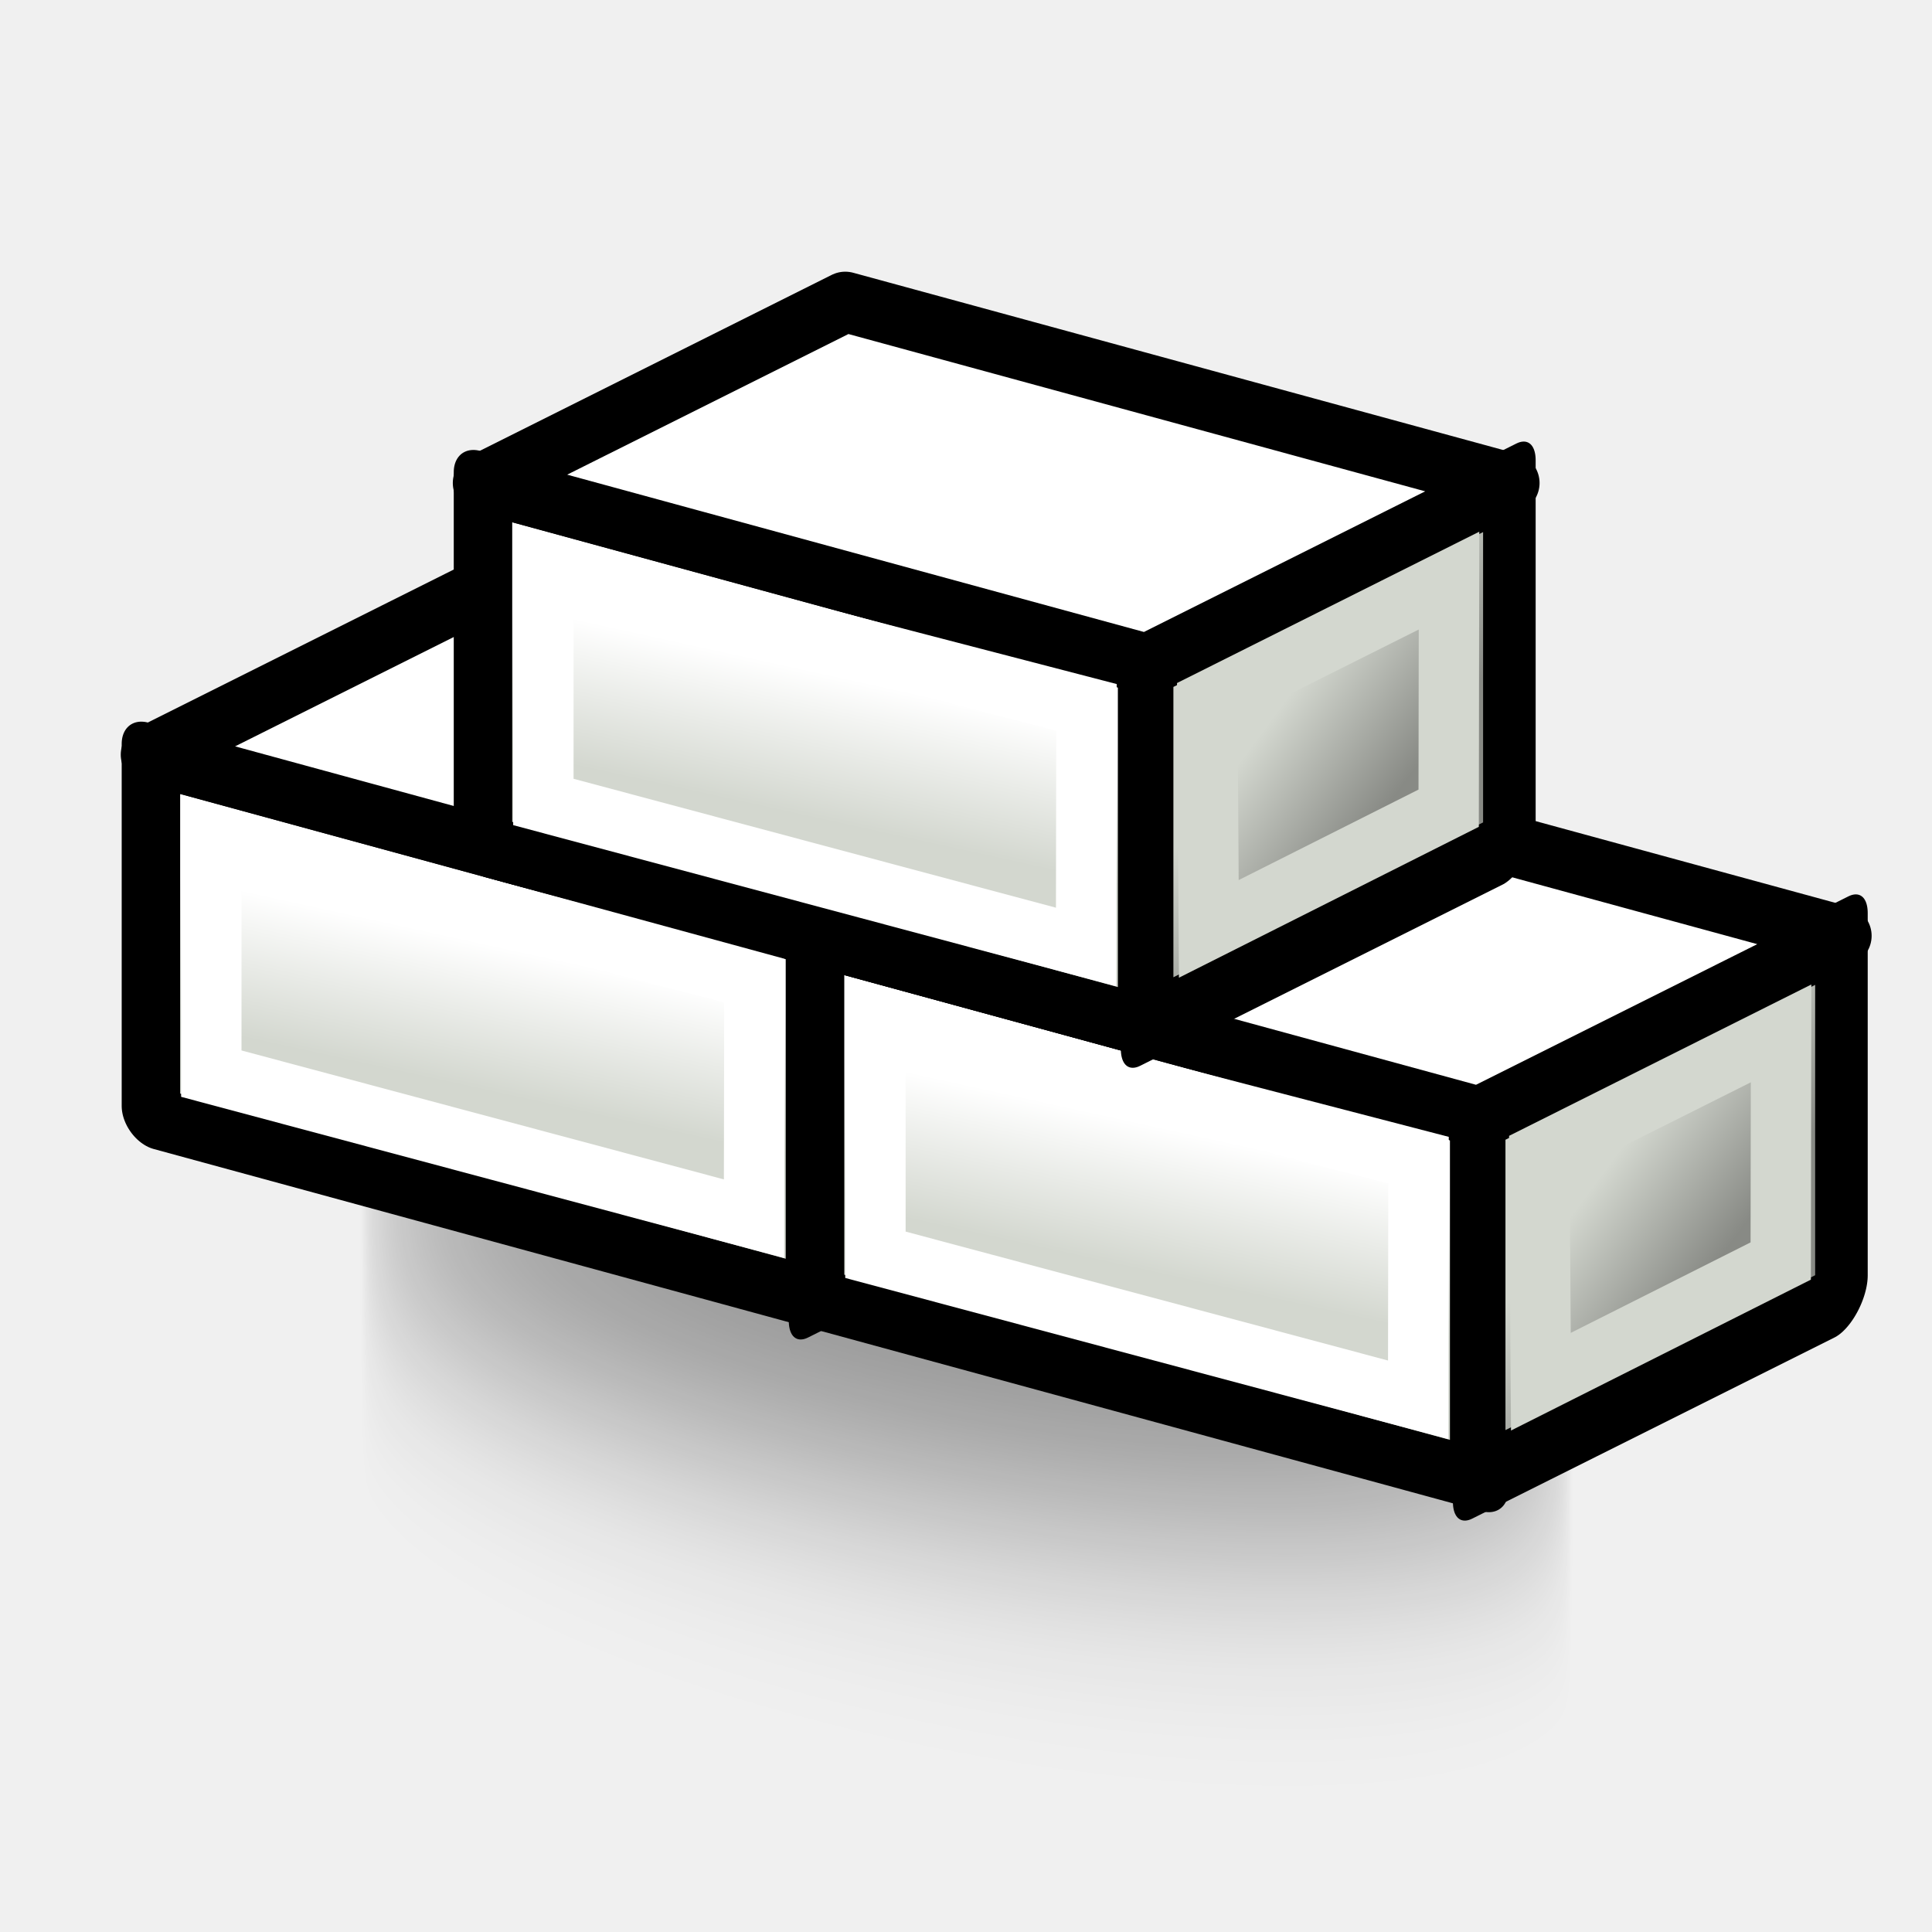
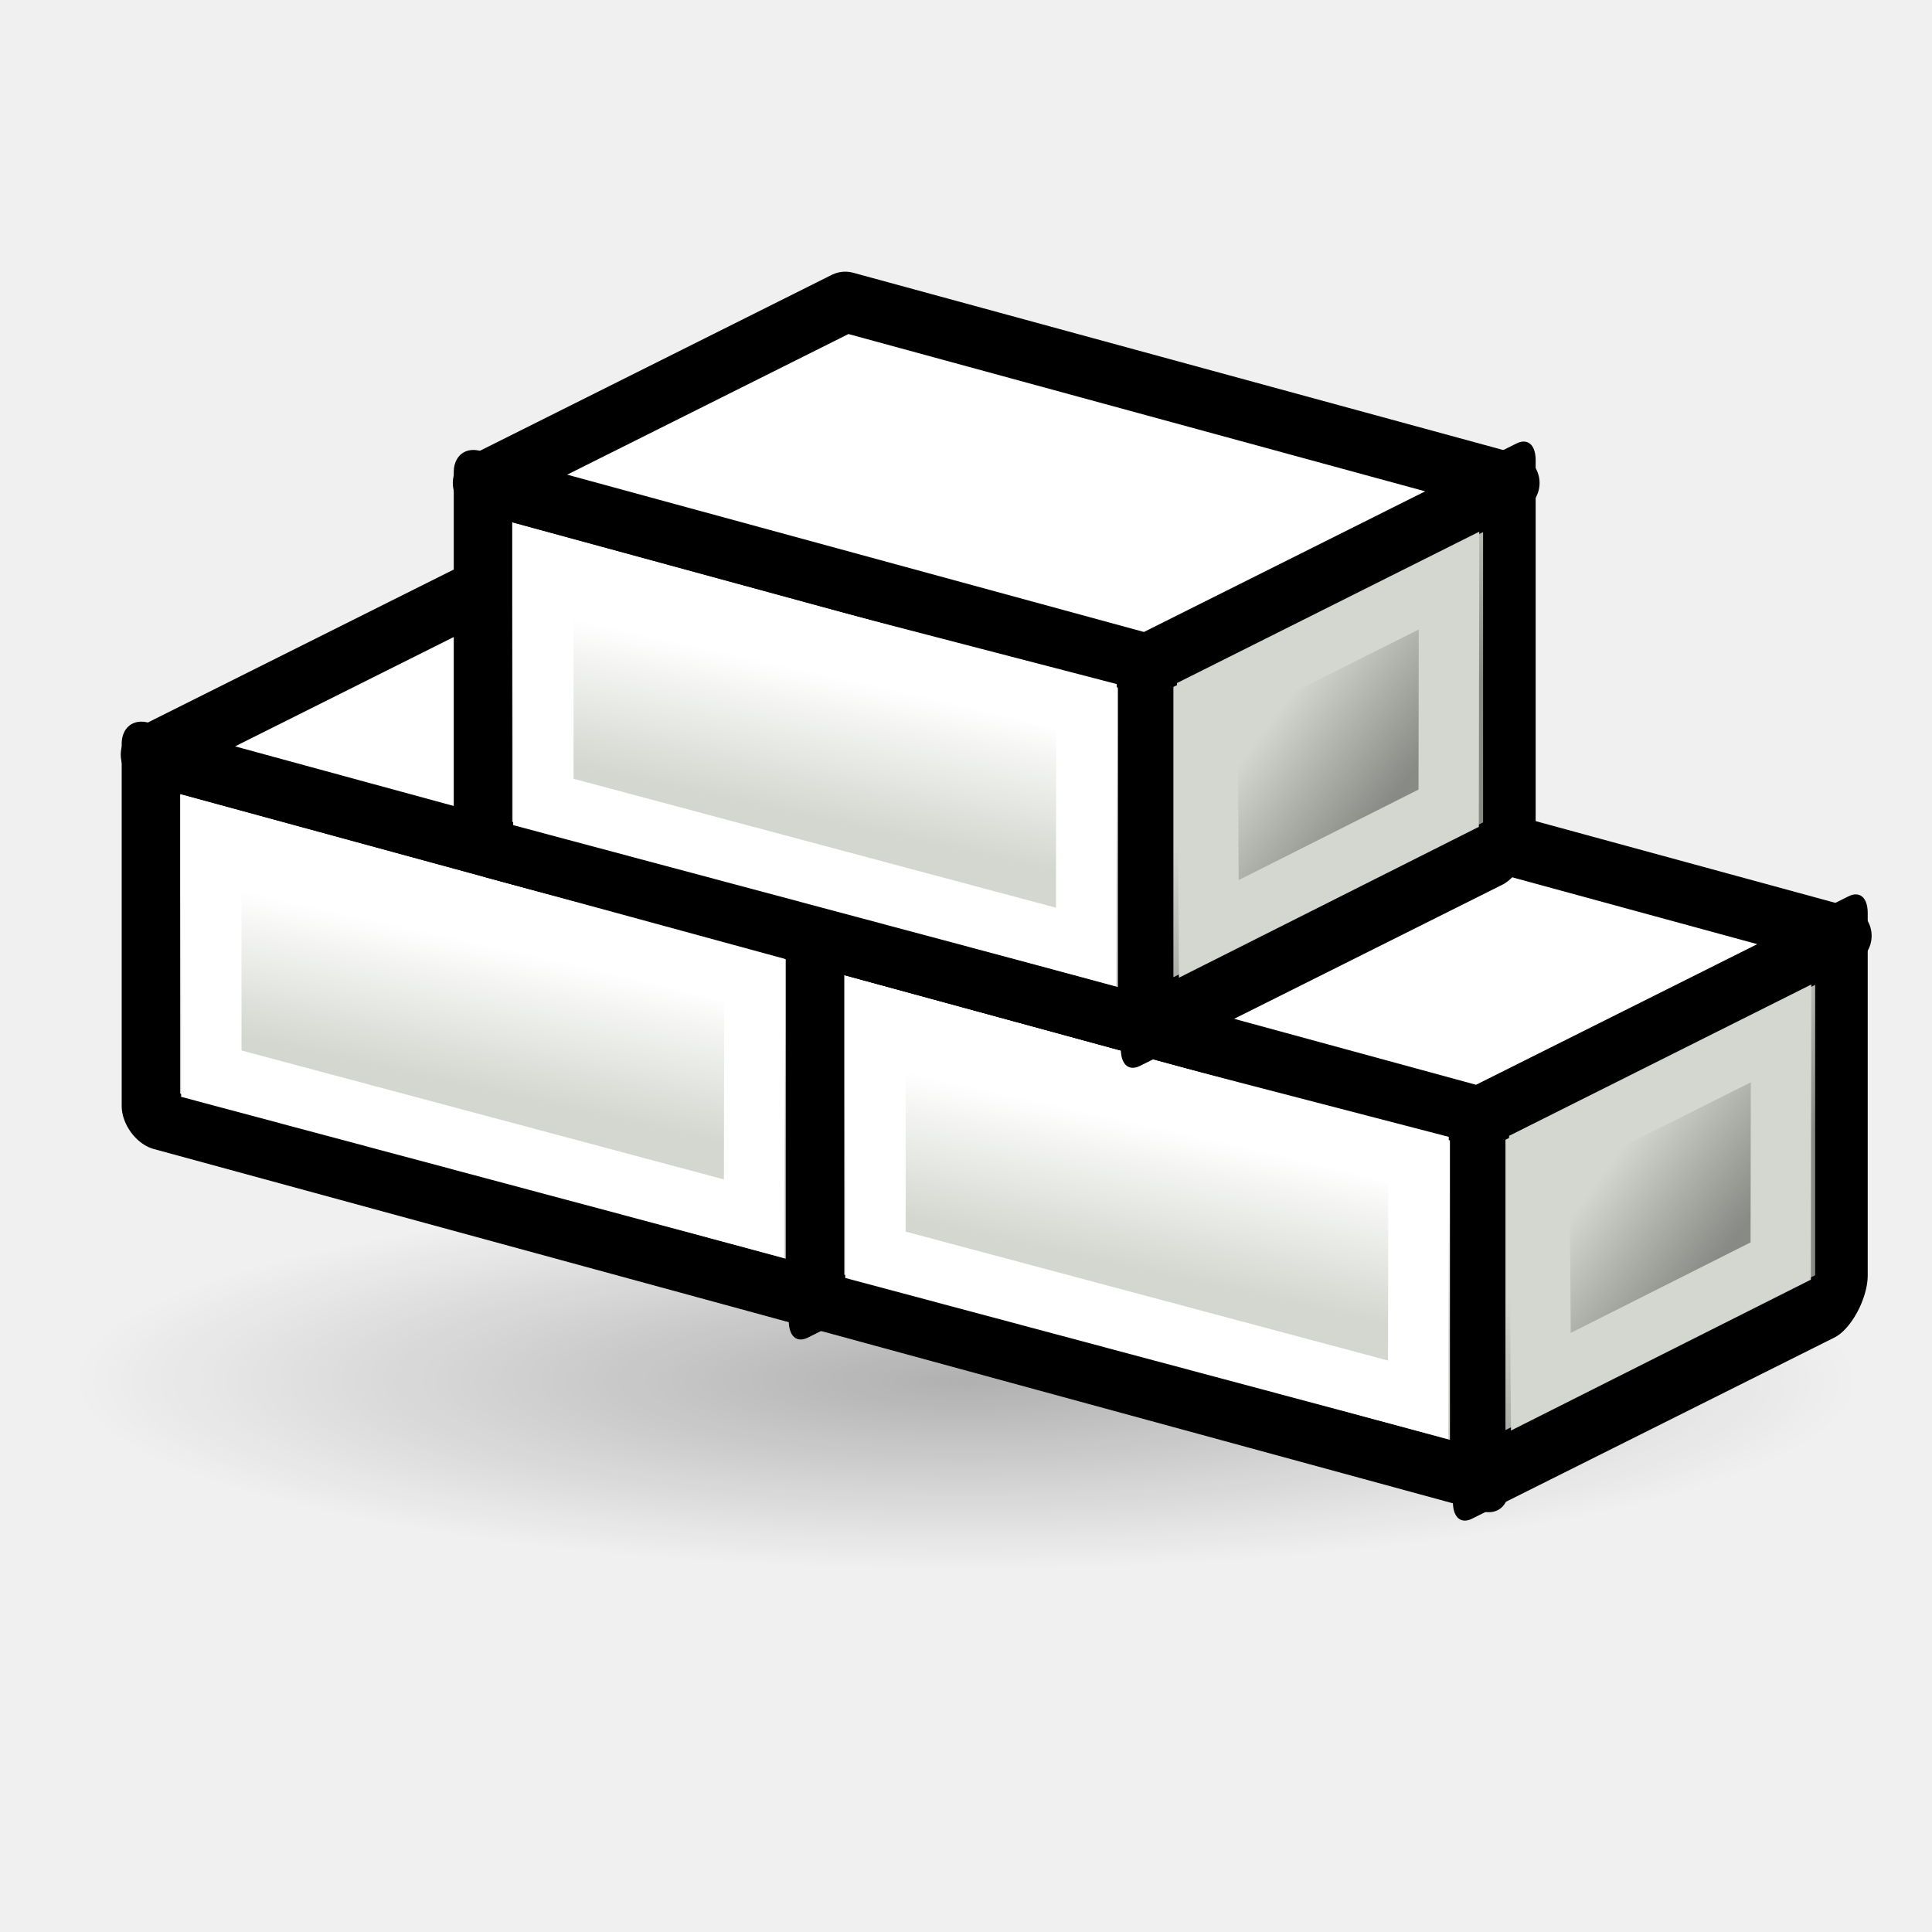
<svg xmlns="http://www.w3.org/2000/svg" xmlns:xlink="http://www.w3.org/1999/xlink" width="64px" height="64px" id="svg2816" version="1.1">
  <defs id="defs2818">
    <linearGradient id="linearGradient3789">
      <stop style="stop-color:#888a85;stop-opacity:1;" offset="0" id="stop3791" />
      <stop style="stop-color:#d3d7cf;stop-opacity:1" offset="1" id="stop3793" />
    </linearGradient>
    <linearGradient id="linearGradient3781">
      <stop style="stop-color:#d3d7cf;stop-opacity:1;" offset="0" id="stop3783" />
      <stop style="stop-color:#ffffff;stop-opacity:1" offset="1" id="stop3785" />
    </linearGradient>
    <linearGradient xlink:href="#linearGradient3781" id="linearGradient3787" x1="93.501" y1="-0.528" x2="92.882" y2="-7.201" gradientUnits="userSpaceOnUse" />
    <linearGradient xlink:href="#linearGradient3789" id="linearGradient3795" x1="140.239" y1="124.165" x2="137.61" y2="117.067" gradientUnits="userSpaceOnUse" />
    <linearGradient xlink:href="#linearGradient3781" id="linearGradient3804" gradientUnits="userSpaceOnUse" x1="93.501" y1="-0.528" x2="92.815" y2="-5.335" />
    <linearGradient xlink:href="#linearGradient3789" id="linearGradient3806" gradientUnits="userSpaceOnUse" x1="140.239" y1="124.165" x2="137.61" y2="117.067" />
    <linearGradient xlink:href="#linearGradient3781-6" id="linearGradient3804-3" gradientUnits="userSpaceOnUse" x1="93.501" y1="-0.528" x2="92.882" y2="-7.201" />
    <linearGradient id="linearGradient3781-6">
      <stop style="stop-color:#d3d7cf;stop-opacity:1;" offset="0" id="stop3783-7" />
      <stop style="stop-color:#ffffff;stop-opacity:1" offset="1" id="stop3785-5" />
    </linearGradient>
    <linearGradient xlink:href="#linearGradient3789-5" id="linearGradient3806-3" gradientUnits="userSpaceOnUse" x1="140.239" y1="124.165" x2="137.61" y2="117.067" />
    <linearGradient id="linearGradient3789-5">
      <stop style="stop-color:#888a85;stop-opacity:1;" offset="0" id="stop3791-6" />
      <stop style="stop-color:#d3d7cf;stop-opacity:1" offset="1" id="stop3793-2" />
    </linearGradient>
    <linearGradient xlink:href="#linearGradient3781-0" id="linearGradient3804-36" gradientUnits="userSpaceOnUse" x1="93.501" y1="-0.528" x2="92.882" y2="-7.201" />
    <linearGradient id="linearGradient3781-0">
      <stop style="stop-color:#d3d7cf;stop-opacity:1;" offset="0" id="stop3783-6" />
      <stop style="stop-color:#ffffff;stop-opacity:1" offset="1" id="stop3785-2" />
    </linearGradient>
    <linearGradient xlink:href="#linearGradient3789-1" id="linearGradient3806-6" gradientUnits="userSpaceOnUse" x1="140.239" y1="124.165" x2="137.61" y2="117.067" />
    <linearGradient id="linearGradient3789-1">
      <stop style="stop-color:#888a85;stop-opacity:1;" offset="0" id="stop3791-8" />
      <stop style="stop-color:#d3d7cf;stop-opacity:1" offset="1" id="stop3793-7" />
    </linearGradient>
    <linearGradient xlink:href="#linearGradient3781-8" id="linearGradient3804-2" gradientUnits="userSpaceOnUse" x1="93.501" y1="-0.528" x2="92.815" y2="-5.335" />
    <linearGradient id="linearGradient3781-8">
      <stop style="stop-color:#d3d7cf;stop-opacity:1;" offset="0" id="stop3783-9" />
      <stop style="stop-color:#ffffff;stop-opacity:1" offset="1" id="stop3785-7" />
    </linearGradient>
    <linearGradient xlink:href="#linearGradient3789-12" id="linearGradient3806-36" gradientUnits="userSpaceOnUse" x1="140.239" y1="124.165" x2="137.61" y2="117.067" />
    <linearGradient id="linearGradient3789-12">
      <stop style="stop-color:#888a85;stop-opacity:1;" offset="0" id="stop3791-9" />
      <stop style="stop-color:#d3d7cf;stop-opacity:1" offset="1" id="stop3793-3" />
    </linearGradient>
    <linearGradient xlink:href="#linearGradient3781-03" id="linearGradient3804-5" gradientUnits="userSpaceOnUse" x1="93.501" y1="-0.528" x2="92.815" y2="-5.335" />
    <linearGradient id="linearGradient3781-03">
      <stop style="stop-color:#d3d7cf;stop-opacity:1;" offset="0" id="stop3783-61" />
      <stop style="stop-color:#ffffff;stop-opacity:1" offset="1" id="stop3785-0" />
    </linearGradient>
    <linearGradient xlink:href="#linearGradient3789-2" id="linearGradient3806-63" gradientUnits="userSpaceOnUse" x1="140.239" y1="124.165" x2="137.61" y2="117.067" />
    <linearGradient id="linearGradient3789-2">
      <stop style="stop-color:#888a85;stop-opacity:1;" offset="0" id="stop3791-0" />
      <stop style="stop-color:#d3d7cf;stop-opacity:1" offset="1" id="stop3793-6" />
    </linearGradient>
    <linearGradient xlink:href="#linearGradient3781-3" id="linearGradient3804-9" gradientUnits="userSpaceOnUse" x1="93.501" y1="-0.528" x2="92.815" y2="-5.335" />
    <linearGradient id="linearGradient3781-3">
      <stop style="stop-color:#d3d7cf;stop-opacity:1;" offset="0" id="stop3783-74" />
      <stop style="stop-color:#ffffff;stop-opacity:1" offset="1" id="stop3785-52" />
    </linearGradient>
    <linearGradient xlink:href="#linearGradient3789-4" id="linearGradient3806-5" gradientUnits="userSpaceOnUse" x1="140.239" y1="124.165" x2="137.61" y2="117.067" />
    <linearGradient id="linearGradient3789-4">
      <stop style="stop-color:#888a85;stop-opacity:1;" offset="0" id="stop3791-7" />
      <stop style="stop-color:#d3d7cf;stop-opacity:1" offset="1" id="stop3793-4" />
    </linearGradient>
    <linearGradient xlink:href="#linearGradient3781-84" id="linearGradient3804-8" gradientUnits="userSpaceOnUse" x1="93.501" y1="-0.528" x2="92.815" y2="-5.335" />
    <linearGradient id="linearGradient3781-84">
      <stop style="stop-color:#d3d7cf;stop-opacity:1;" offset="0" id="stop3783-3" />
      <stop style="stop-color:#ffffff;stop-opacity:1" offset="1" id="stop3785-1" />
    </linearGradient>
    <linearGradient xlink:href="#linearGradient3789-9" id="linearGradient3806-4" gradientUnits="userSpaceOnUse" x1="140.239" y1="124.165" x2="137.61" y2="117.067" />
    <linearGradient id="linearGradient3789-9">
      <stop style="stop-color:#888a85;stop-opacity:1;" offset="0" id="stop3791-2" />
      <stop style="stop-color:#d3d7cf;stop-opacity:1" offset="1" id="stop3793-0" />
    </linearGradient>
    <filter id="filter4088" x="-0.208" width="1.417" y="-0.641" height="2.281">
      <feGaussianBlur stdDeviation="3.769" id="feGaussianBlur4090" />
    </filter>
+     <radialGradient r="18.062" fy="41.625" fx="25.188" cy="41.625" cx="25.188" gradientTransform="matrix(1,0,0,0.32526,0,28.08607)" gradientUnits="userSpaceOnUse" id="radialGradient3169" xlink:href="#linearGradient2269-0" />
+     <linearGradient id="linearGradient2269-0">
+       <stop offset="0" id="stop2271-4" style="stop-color:#000000;stop-opacity:1;" />
+       <stop offset="1" id="stop2273-87" style="stop-color:#000000;stop-opacity:0;" />
+     </linearGradient>
+     <radialGradient r="18.062" fy="41.625" fx="25.188" cy="41.625" cx="25.188" gradientTransform="matrix(1,0,0,0.32526,0,28.08607)" gradientUnits="userSpaceOnUse" id="radialGradient3027" xlink:href="#linearGradient2269-0" />
  </defs>
  <g id="layer1">
-     <path style="fill:#000000;fill-opacity:1;stroke:none;filter:url(#filter4088);opacity:0.4" id="path4078" d="m 50,66 a 18,6 0 1 1 -36,0 18,6 0 1 1 36,0 z" transform="matrix(1.055893,0.2958287,-1.037935,0.737983,66.73582,-14.52864)" />
+     <path id="path2267" transform="matrix(1.63498,0,0,1.066269,-9.181048,1.352245)" d="m 43.25,41.625 a 18.062,5.875 0 1 1 -36.125,0 18.062,5.875 0 1 1 36.125,0 z" style="opacity:0.267;color:#000000;fill:url(#radialGradient3027);fill-opacity:1;fill-rule:evenodd;stroke:none;stroke-width:1;marker:none;visibility:visible;display:inline;overflow:visible" />
    <g id="g3797" transform="translate(-72,3.999997)">
      <path id="rect2840-3" d="m 82.146,-7.619 23.47,-2.177 0,12 -23.47,2.177 z" style="color:#000000;fill:url(#linearGradient3804);fill-opacity:1;fill-rule:evenodd;stroke:#000000;stroke-width:2.066;stroke-linecap:butt;stroke-linejoin:round;stroke-miterlimit:4;stroke-opacity:1;stroke-dashoffset:0;marker:none;visibility:visible;display:inline;overflow:visible;enable-background:accumulate" transform="matrix(0.9373511,0.3483862,0,1,0,0)" />
      <path id="rect2840-3-4-0" d="m 130.656,112.264 15.837,4.335 0,12 -15.837,-4.335 z" style="color:#000000;fill:url(#linearGradient3806);fill-opacity:1;fill-rule:evenodd;stroke:#000000;stroke-width:2.298;stroke-linecap:butt;stroke-linejoin:round;stroke-miterlimit:4;stroke-opacity:1;stroke-dashoffset:0;marker:none;visibility:visible;display:inline;overflow:visible;enable-background:accumulate" transform="matrix(0.7577145,-0.6525862,0,1,0,0)" />
      <path id="rect2840-3-5" d="m 89,15 22,6 -12,6 -22,-6 z" style="color:#000000;fill:#ffffff;fill-opacity:1;fill-rule:evenodd;stroke:#000000;stroke-width:2;stroke-linecap:butt;stroke-linejoin:round;stroke-miterlimit:4;stroke-opacity:1;stroke-dasharray:none;stroke-dashoffset:0;marker:none;visibility:visible;display:inline;overflow:visible;enable-background:accumulate" />
      <path id="path3009" d="m 79,23.757 0,7.809 17.978,4.805 0.013,-7.938 z" style="fill:none;stroke:#ffffff;stroke-width:2;stroke-linecap:butt;stroke-linejoin:miter;stroke-opacity:1" />
      <path id="path3011" d="m 100.994,28.242 0.049,7.529 7.946,-3.998 0.011,-7.54 z" style="fill:none;stroke:#d3d7cf;stroke-width:2;stroke-linecap:butt;stroke-linejoin:miter;stroke-opacity:1" />
    </g>
    <g id="g3797-4" transform="translate(-50,10)">
      <path id="rect2840-3-3" d="m 82.146,-7.619 23.47,-2.177 0,12 -23.47,2.177 z" style="color:#000000;fill:url(#linearGradient3804-9);fill-opacity:1;fill-rule:evenodd;stroke:#000000;stroke-width:2.066;stroke-linecap:butt;stroke-linejoin:round;stroke-miterlimit:4;stroke-opacity:1;stroke-dashoffset:0;marker:none;visibility:visible;display:inline;overflow:visible;enable-background:accumulate" transform="matrix(0.9373511,0.3483862,0,1,0,0)" />
      <path id="rect2840-3-4-0-0" d="m 130.656,112.264 15.837,4.335 0,12 -15.837,-4.335 z" style="color:#000000;fill:url(#linearGradient3806-5);fill-opacity:1;fill-rule:evenodd;stroke:#000000;stroke-width:2.298;stroke-linecap:butt;stroke-linejoin:round;stroke-miterlimit:4;stroke-opacity:1;stroke-dashoffset:0;marker:none;visibility:visible;display:inline;overflow:visible;enable-background:accumulate" transform="matrix(0.7577145,-0.6525862,0,1,0,0)" />
      <path id="rect2840-3-5-7" d="m 89,15 22,6 -12,6 -22,-6 z" style="color:#000000;fill:#ffffff;fill-opacity:1;fill-rule:evenodd;stroke:#000000;stroke-width:2;stroke-linecap:butt;stroke-linejoin:round;stroke-miterlimit:4;stroke-opacity:1;stroke-dasharray:none;stroke-dashoffset:0;marker:none;visibility:visible;display:inline;overflow:visible;enable-background:accumulate" />
      <path id="path3009-8" d="m 79,23.757 0,7.809 17.978,4.805 0.013,-7.938 z" style="fill:none;stroke:#ffffff;stroke-width:2;stroke-linecap:butt;stroke-linejoin:miter;stroke-opacity:1" />
      <path id="path3011-6" d="m 100.994,28.242 0.049,7.529 7.946,-3.998 0.011,-7.54 z" style="fill:none;stroke:#d3d7cf;stroke-width:2;stroke-linecap:butt;stroke-linejoin:miter;stroke-opacity:1" />
    </g>
    <g id="g3797-6" transform="translate(-61,-5.000001)">
      <path id="rect2840-3-8" d="m 82.146,-7.619 23.47,-2.177 0,12 -23.47,2.177 z" style="color:#000000;fill:url(#linearGradient3804-8);fill-opacity:1;fill-rule:evenodd;stroke:#000000;stroke-width:2.066;stroke-linecap:butt;stroke-linejoin:round;stroke-miterlimit:4;stroke-opacity:1;stroke-dashoffset:0;marker:none;visibility:visible;display:inline;overflow:visible;enable-background:accumulate" transform="matrix(0.9373511,0.3483862,0,1,0,0)" />
      <path id="rect2840-3-4-0-9" d="m 130.656,112.264 15.837,4.335 0,12 -15.837,-4.335 z" style="color:#000000;fill:url(#linearGradient3806-4);fill-opacity:1;fill-rule:evenodd;stroke:#000000;stroke-width:2.298;stroke-linecap:butt;stroke-linejoin:round;stroke-miterlimit:4;stroke-opacity:1;stroke-dashoffset:0;marker:none;visibility:visible;display:inline;overflow:visible;enable-background:accumulate" transform="matrix(0.7577145,-0.6525862,0,1,0,0)" />
      <path id="rect2840-3-5-2" d="m 89,15 22,6 -12,6 -22,-6 z" style="color:#000000;fill:#ffffff;fill-opacity:1;fill-rule:evenodd;stroke:#000000;stroke-width:2;stroke-linecap:butt;stroke-linejoin:round;stroke-miterlimit:4;stroke-opacity:1;stroke-dasharray:none;stroke-dashoffset:0;marker:none;visibility:visible;display:inline;overflow:visible;enable-background:accumulate" />
      <path id="path3009-6" d="m 79,23.757 0,7.809 17.978,4.805 0.013,-7.938 z" style="fill:none;stroke:#ffffff;stroke-width:2;stroke-linecap:butt;stroke-linejoin:miter;stroke-opacity:1" />
      <path id="path3011-64" d="m 100.994,28.242 0.049,7.529 7.946,-3.998 0.011,-7.54 z" style="fill:none;stroke:#d3d7cf;stroke-width:2;stroke-linecap:butt;stroke-linejoin:miter;stroke-opacity:1" />
    </g>
  </g>
</svg>
